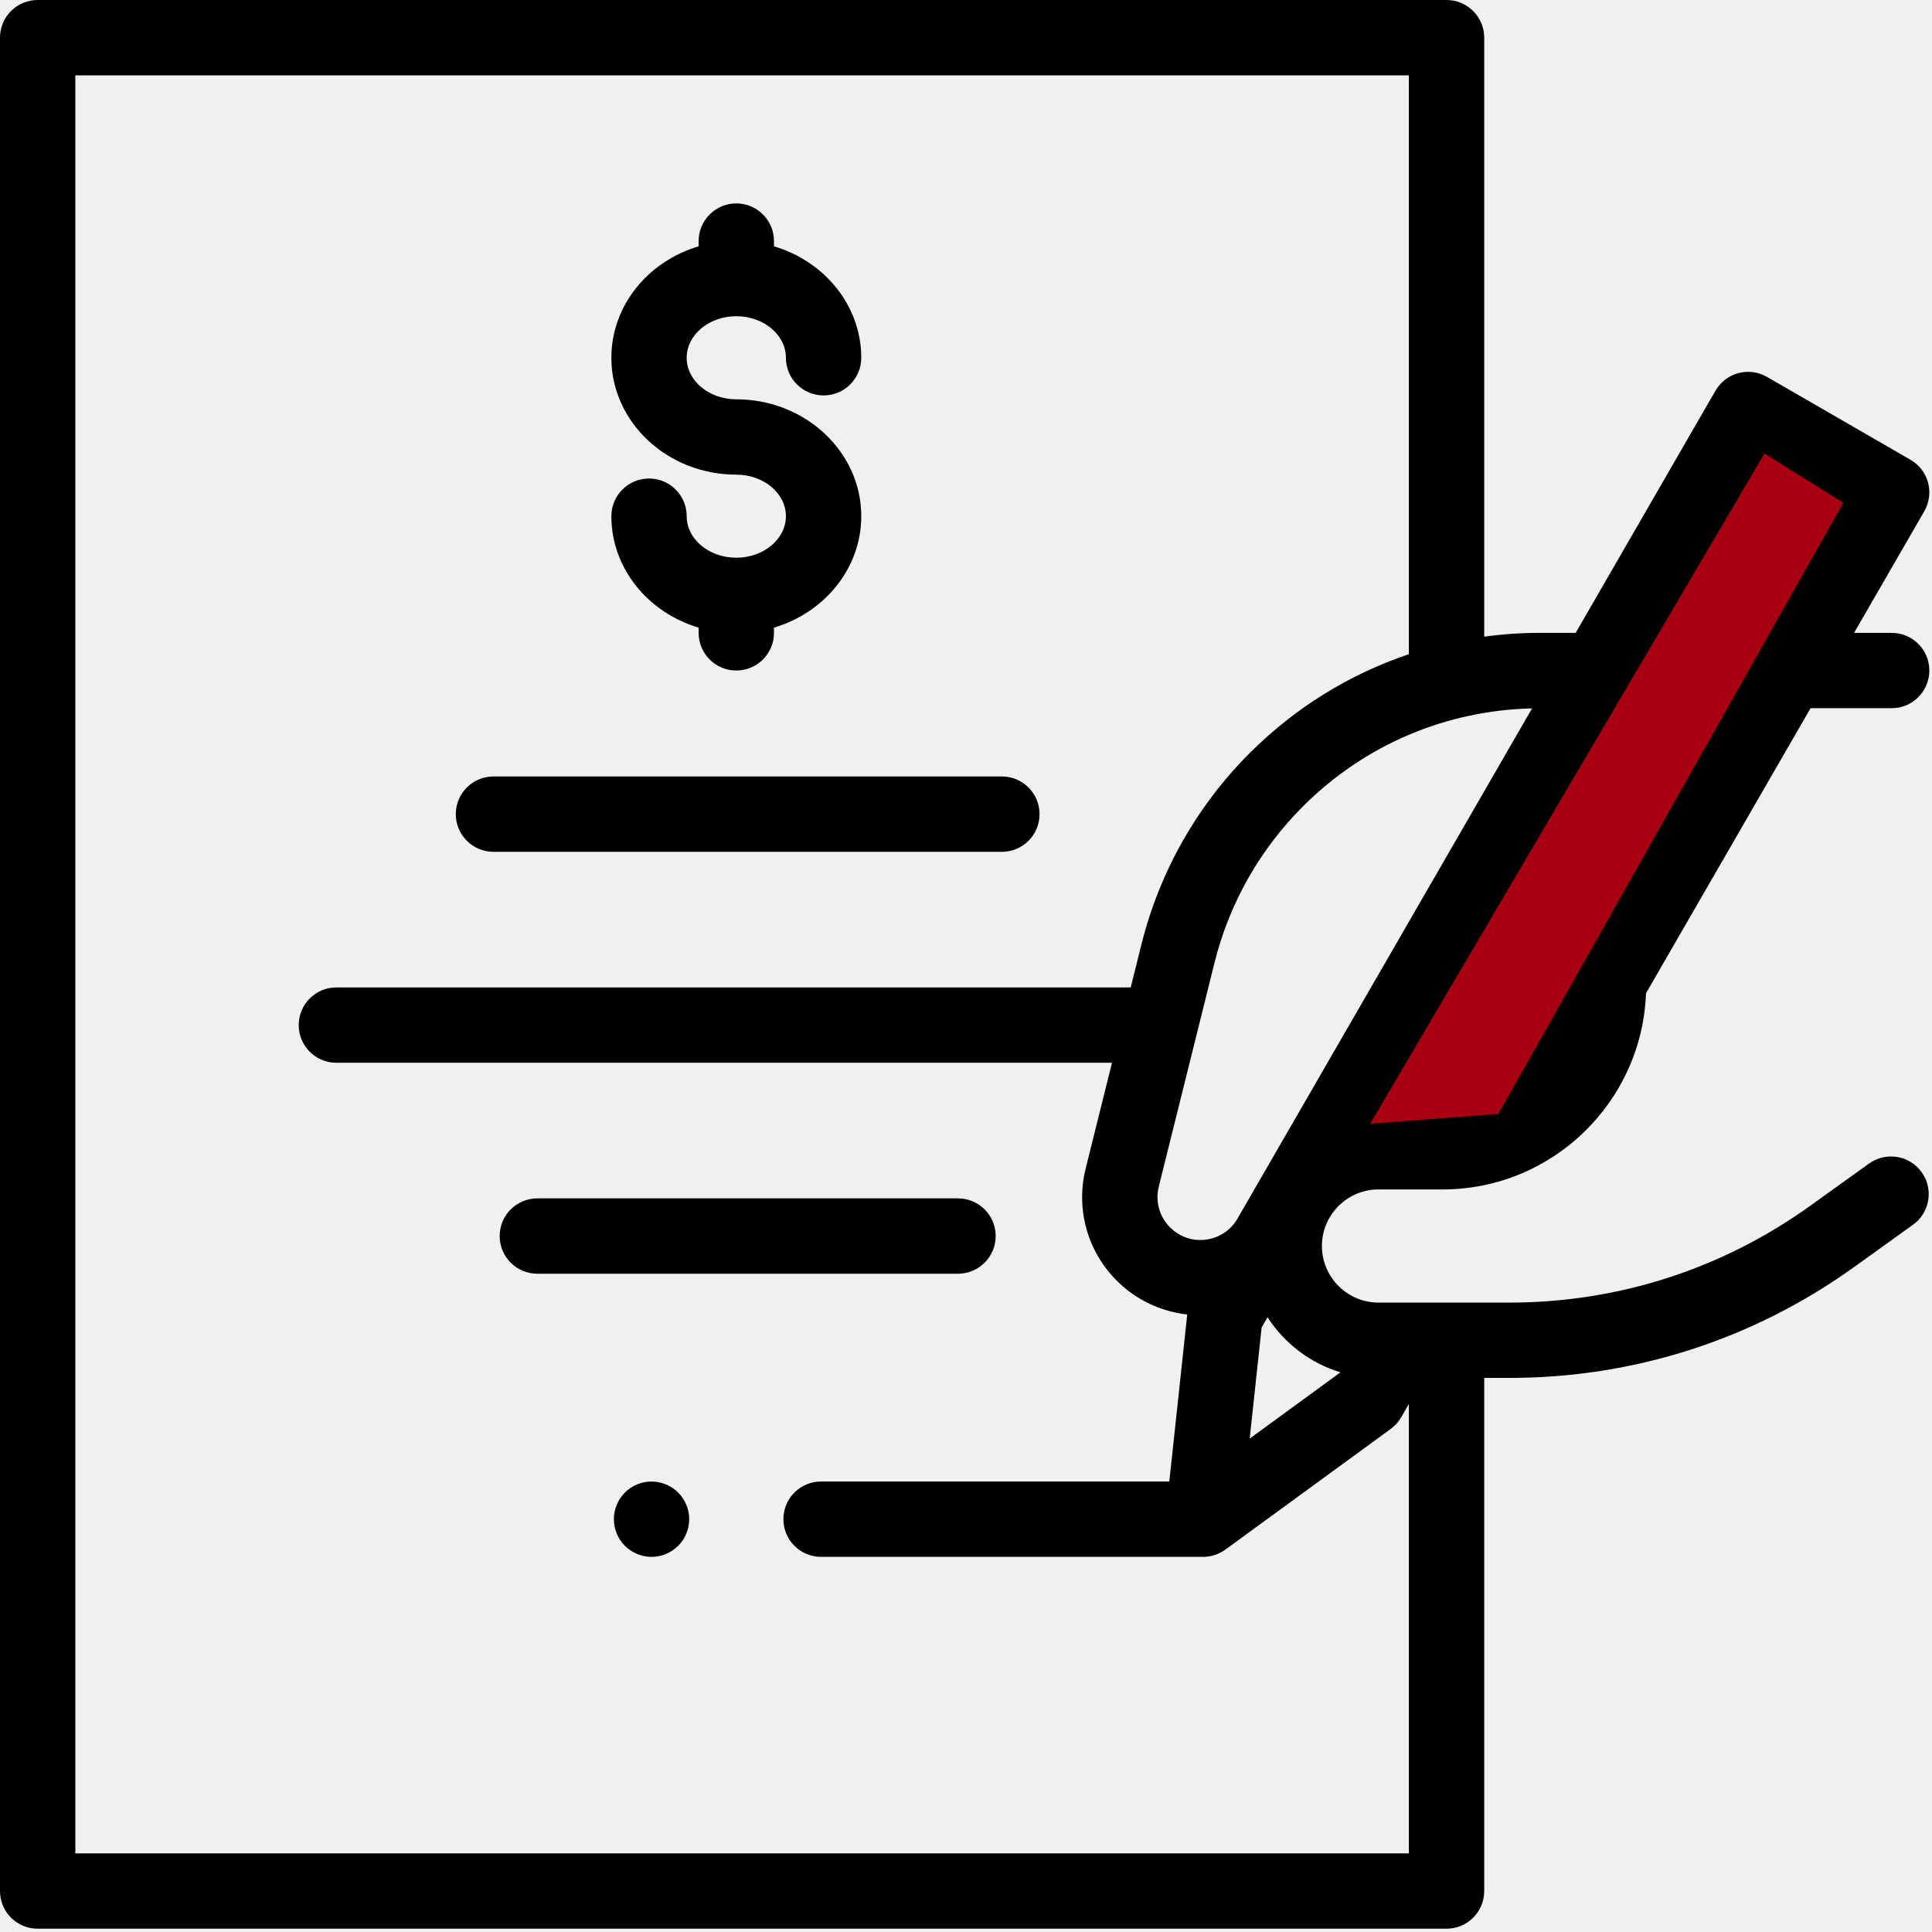
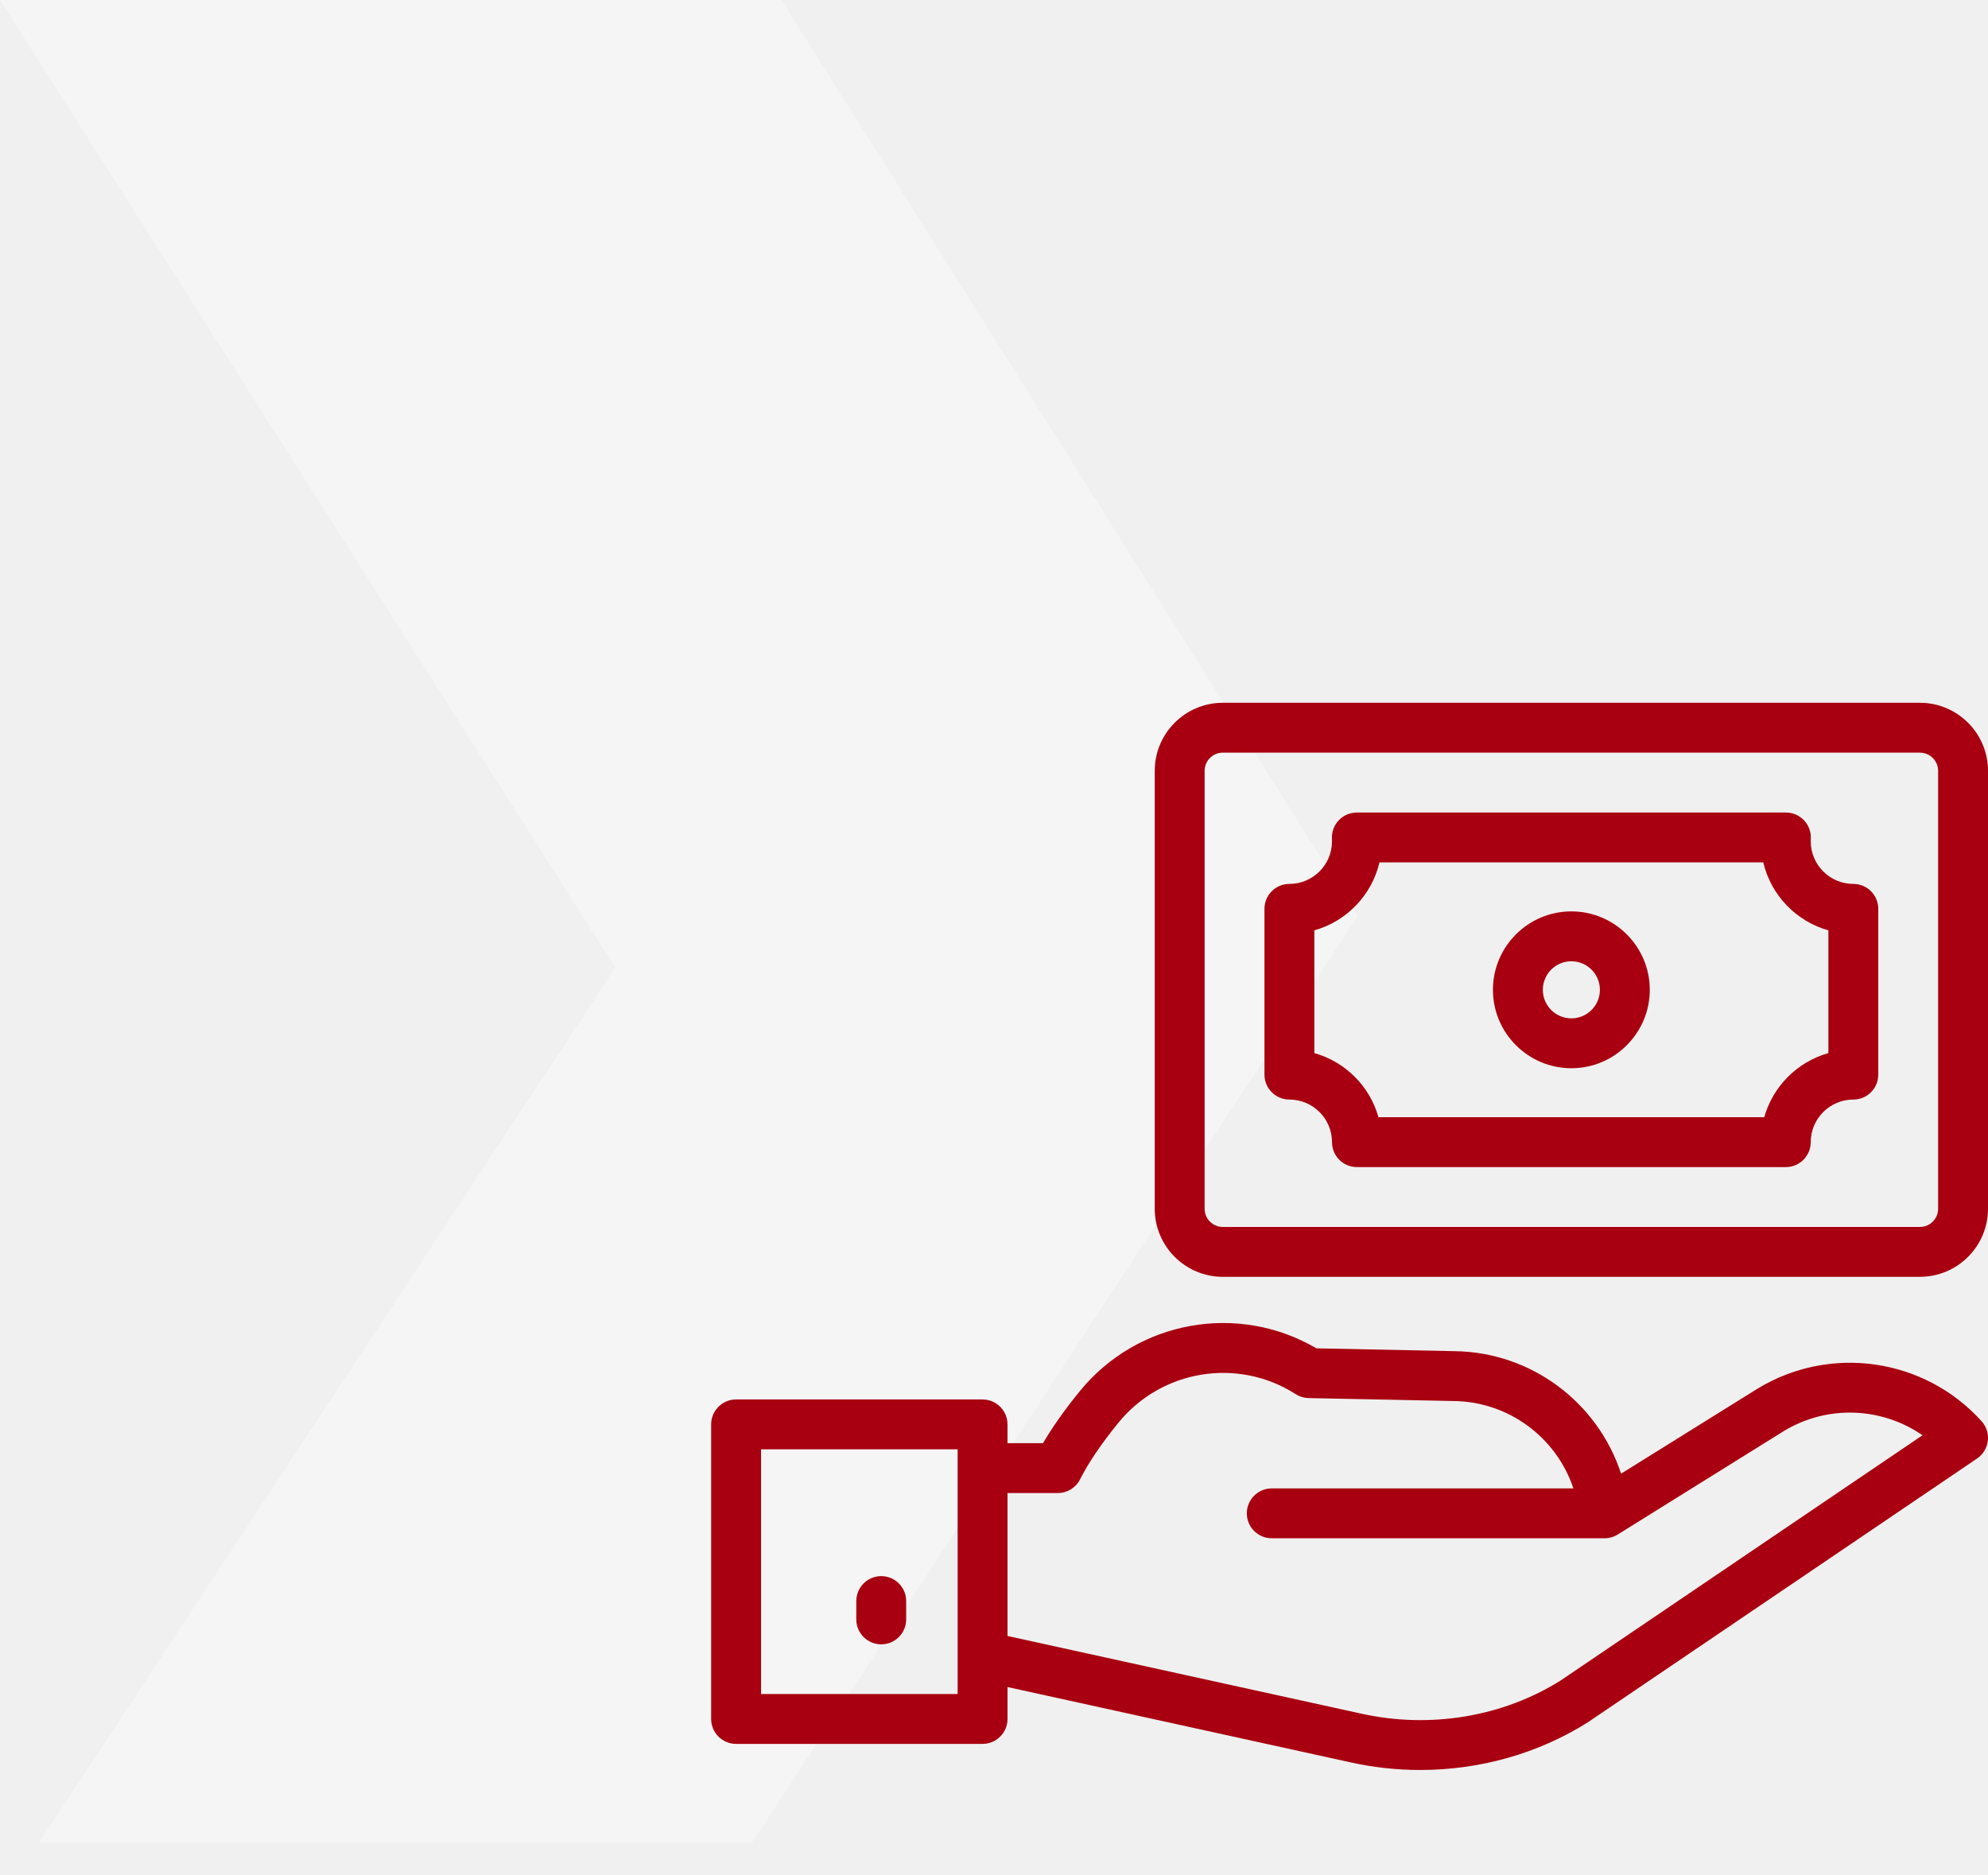
- <svg xmlns="http://www.w3.org/2000/svg" width="98" height="98" viewBox="0 0 98 98" fill="none">
-   <path d="M33.049 75.15C32.546 75.15 32.053 75.353 31.698 75.71C31.343 76.065 31.138 76.556 31.138 77.061C31.138 77.564 31.343 78.056 31.698 78.412C32.053 78.767 32.546 78.972 33.049 78.972C33.551 78.972 34.044 78.767 34.4 78.412C34.755 78.056 34.96 77.564 34.96 77.061C34.96 76.556 34.755 76.065 34.4 75.71C34.044 75.353 33.551 75.15 33.049 75.15Z" fill="black" />
-   <path d="M50.505 62.698C50.505 61.643 49.65 60.787 48.594 60.787H27.256C26.201 60.787 25.346 61.643 25.346 62.698C25.346 63.754 26.201 64.609 27.256 64.609H48.594C49.65 64.609 50.505 63.754 50.505 62.698Z" fill="black" />
-   <path d="M25.031 43.208H50.82C51.876 43.208 52.731 42.352 52.731 41.297C52.731 40.242 51.876 39.386 50.82 39.386H25.031C23.976 39.386 23.12 40.242 23.12 41.297C23.12 42.352 23.976 43.208 25.031 43.208Z" fill="black" />
-   <path d="M37.349 28.29C35.961 28.29 34.832 27.345 34.832 26.183C34.832 25.128 33.977 24.272 32.922 24.272C31.866 24.272 31.011 25.128 31.011 26.183C31.011 28.829 32.874 31.076 35.438 31.836V32.102C35.438 33.157 36.294 34.012 37.349 34.012C38.404 34.012 39.26 33.157 39.26 32.102V31.836C41.823 31.076 43.687 28.83 43.687 26.183C43.687 22.914 40.843 20.255 37.349 20.255C35.961 20.255 34.832 19.309 34.832 18.148C34.832 16.986 35.961 16.04 37.349 16.04C38.736 16.04 39.865 16.986 39.865 18.148C39.865 19.203 40.721 20.058 41.776 20.058C42.831 20.058 43.687 19.203 43.687 18.148C43.687 15.501 41.823 13.255 39.26 12.495V12.229C39.26 11.174 38.404 10.318 37.349 10.318C36.294 10.318 35.438 11.174 35.438 12.229V12.495C32.874 13.255 31.011 15.501 31.011 18.148C31.011 21.416 33.854 24.076 37.349 24.076C38.736 24.076 39.865 25.021 39.865 26.183C39.865 27.345 38.736 28.29 37.349 28.29Z" fill="black" />
-   <path d="M94.808 59.02L91.826 61.161C87.353 64.374 82.078 66.073 76.57 66.073H69.923C68.341 66.073 67.054 64.785 67.054 63.203C67.054 61.621 68.341 60.334 69.923 60.334H73.172C78.741 60.334 83.292 55.903 83.492 50.383L91.84 35.923H95.954C97.009 35.923 97.865 35.068 97.865 34.012C97.865 32.957 97.009 32.102 95.954 32.102H94.047L97.609 25.932C97.862 25.493 97.931 24.971 97.8 24.482C97.668 23.992 97.348 23.575 96.909 23.322L89.628 19.118C88.714 18.59 87.546 18.904 87.018 19.817L79.926 32.102H78.121C77.165 32.102 76.218 32.167 75.286 32.293V1.911C75.286 0.855 74.43 0 73.375 0H1.911C0.856 0 0 0.855 0 1.911V95.922C0 96.978 0.856 97.833 1.911 97.833H73.375C74.43 97.833 75.286 96.978 75.286 95.922V69.894H76.57C82.883 69.894 88.929 67.948 94.056 64.265L97.037 62.124C97.894 61.509 98.09 60.315 97.474 59.458C96.859 58.601 95.665 58.405 94.808 59.02ZM67.981 69.606L67.966 69.632L63.39 72.972L63.995 67.339L64.296 66.816C65.147 68.136 66.448 69.14 67.981 69.606ZM89.372 23.383L93.344 25.676L75.884 55.918C75.058 56.298 74.139 56.512 73.172 56.512H70.246L89.372 23.383ZM67.723 53.238C67.723 53.238 67.722 53.239 67.722 53.239L62.774 61.809C62.459 62.354 61.948 62.724 61.332 62.852C60.717 62.98 60.099 62.844 59.594 62.469C58.886 61.944 58.565 61.052 58.778 60.196L61.606 48.832C62.355 45.821 63.913 43.072 66.112 40.883C69.227 37.781 73.334 36.036 77.714 35.933L67.723 53.238ZM3.822 94.011V3.822H71.464V33.184C68.468 34.191 65.72 35.88 63.415 38.175C60.723 40.856 58.815 44.222 57.898 47.909L57.356 50.087H17.062C16.007 50.087 15.152 50.942 15.152 51.998C15.152 53.053 16.007 53.908 17.062 53.908H36.734H56.405L55.07 59.273C54.483 61.632 55.365 64.091 57.318 65.539C58.176 66.175 59.181 66.559 60.222 66.676L59.313 75.149H41.648C40.593 75.149 39.737 76.005 39.737 77.06C39.737 78.115 40.593 78.971 41.648 78.971H61.029C61.426 78.971 61.822 78.847 62.156 78.603L70.545 72.481C70.76 72.323 70.94 72.123 71.074 71.892L71.464 71.216V94.011L3.822 94.011Z" fill="black" />
-   <path d="M89.5 23L93.5 25.5L76 56.5L69.5 57L89.5 23Z" fill="#A80010" />
+ <svg xmlns="http://www.w3.org/2000/svg" width="123" height="116" viewBox="0 0 123 116" fill="none">
+   <path d="M84 56.682L46.532 114L2.417 114L38.072 59.866L2.3368e-06 2.85881e-07L48.345 4.51236e-06L84 56.682Z" fill="#F5F5F5" />
+   <g clip-path="url(#clip0)">
+     <path d="M108.721 85.935L100.298 91.181C98.853 86.769 94.745 83.665 90.011 83.602L81.448 83.427C76.601 80.583 70.373 81.69 66.792 86.096C65.87 87.231 65.113 88.303 64.533 89.294H62.336V88.133C62.336 87.281 61.645 86.59 60.793 86.59H45.543C44.691 86.59 44 87.281 44 88.133V106.358C44 107.211 44.691 107.901 45.543 107.901H60.793C61.645 107.901 62.336 107.211 62.336 106.358V104.384L83.519 109.035C84.958 109.357 86.42 109.516 87.874 109.516C91.545 109.515 95.168 108.505 98.235 106.57C98.354 106.495 111.4 97.651 122.323 90.245C122.692 89.994 122.936 89.596 122.989 89.152C123.042 88.709 122.901 88.264 122.601 87.933C119.062 84.019 113.228 83.177 108.721 85.935ZM59.25 104.816H47.086V89.676H59.25V104.816ZM96.573 103.969C92.978 106.233 88.467 106.981 84.188 106.022L62.336 101.224V92.381H65.448C66.031 92.381 66.564 92.052 66.826 91.532C67.34 90.511 68.135 89.337 69.187 88.042C71.872 84.738 76.593 83.973 80.166 86.261C80.406 86.415 80.683 86.499 80.967 86.505L89.959 86.687C93.353 86.733 96.295 88.943 97.349 92.093H78.686C77.834 92.093 77.143 92.784 77.143 93.636C77.143 94.488 77.834 95.179 78.686 95.179H99.275C99.564 95.179 99.846 95.098 100.091 94.946L110.342 88.561C113.048 86.905 116.427 87.06 118.948 88.805C110.582 94.477 97.103 103.614 96.573 103.969Z" fill="#A80010" />
+     <path d="M54.523 97.521C53.671 97.521 52.98 98.212 52.98 99.064V100.198C52.98 101.05 53.671 101.741 54.523 101.741C55.376 101.741 56.066 101.05 56.066 100.198V99.064C56.066 98.212 55.376 97.521 54.523 97.521Z" fill="#A80010" />
+     <path d="M118.789 43.484H75.655C73.334 43.484 71.445 45.373 71.445 47.695V74.792C71.445 77.113 73.334 79.002 75.655 79.002H118.789C121.111 79.002 123 77.113 123 74.792V47.695C123 45.373 121.111 43.484 118.789 43.484ZM119.914 74.792C119.914 75.412 119.409 75.916 118.789 75.916H75.655C75.035 75.916 74.531 75.412 74.531 74.792V47.695C74.531 47.075 75.035 46.57 75.655 46.57H118.789C119.41 46.57 119.914 47.075 119.914 47.695V74.792Z" fill="#A80010" />
+     <path d="M114.668 54.691C113.215 54.691 112.032 53.508 112.032 52.054C112.032 52.004 112.034 51.954 112.036 51.905C112.061 51.481 111.909 51.066 111.618 50.757C111.326 50.449 110.92 50.274 110.496 50.274H83.95C83.526 50.274 83.121 50.448 82.829 50.756C82.538 51.064 82.386 51.479 82.409 51.902C82.412 51.953 82.413 52.003 82.413 52.054C82.413 53.508 81.231 54.691 79.777 54.691C78.925 54.691 78.234 55.381 78.234 56.233V66.491C78.234 67.343 78.925 68.034 79.777 68.034C81.231 68.034 82.413 69.217 82.413 70.67C82.413 71.522 83.104 72.213 83.957 72.213H110.489C111.341 72.213 112.032 71.522 112.032 70.67C112.032 69.217 113.215 68.034 114.668 68.034C115.52 68.034 116.211 67.343 116.211 66.491V56.233C116.211 55.381 115.52 54.691 114.668 54.691ZM113.125 65.159C111.208 65.697 109.695 67.21 109.157 69.127H85.288C84.751 67.21 83.238 65.697 81.32 65.159V57.565C83.316 57.005 84.874 55.389 85.35 53.359H109.096C109.571 55.388 111.13 57.005 113.125 57.565V65.159H113.125Z" fill="#A80010" />
+     <path d="M97.222 56.391C94.547 56.391 92.37 58.568 92.37 61.243C92.37 63.919 94.547 66.096 97.222 66.096C99.898 66.096 102.074 63.919 102.074 61.243C102.074 58.568 99.897 56.391 97.222 56.391ZM97.222 63.01C96.248 63.01 95.456 62.217 95.456 61.243C95.456 60.269 96.248 59.477 97.222 59.477C98.196 59.477 98.988 60.269 98.988 61.243C98.988 62.217 98.196 63.01 97.222 63.01Z" fill="#A80010" />
+   </g>
+   <defs>
+     <clipPath id="clip0">
+       <rect width="79" height="79" fill="white" transform="translate(44 37)" />
+     </clipPath>
+   </defs>
</svg>
